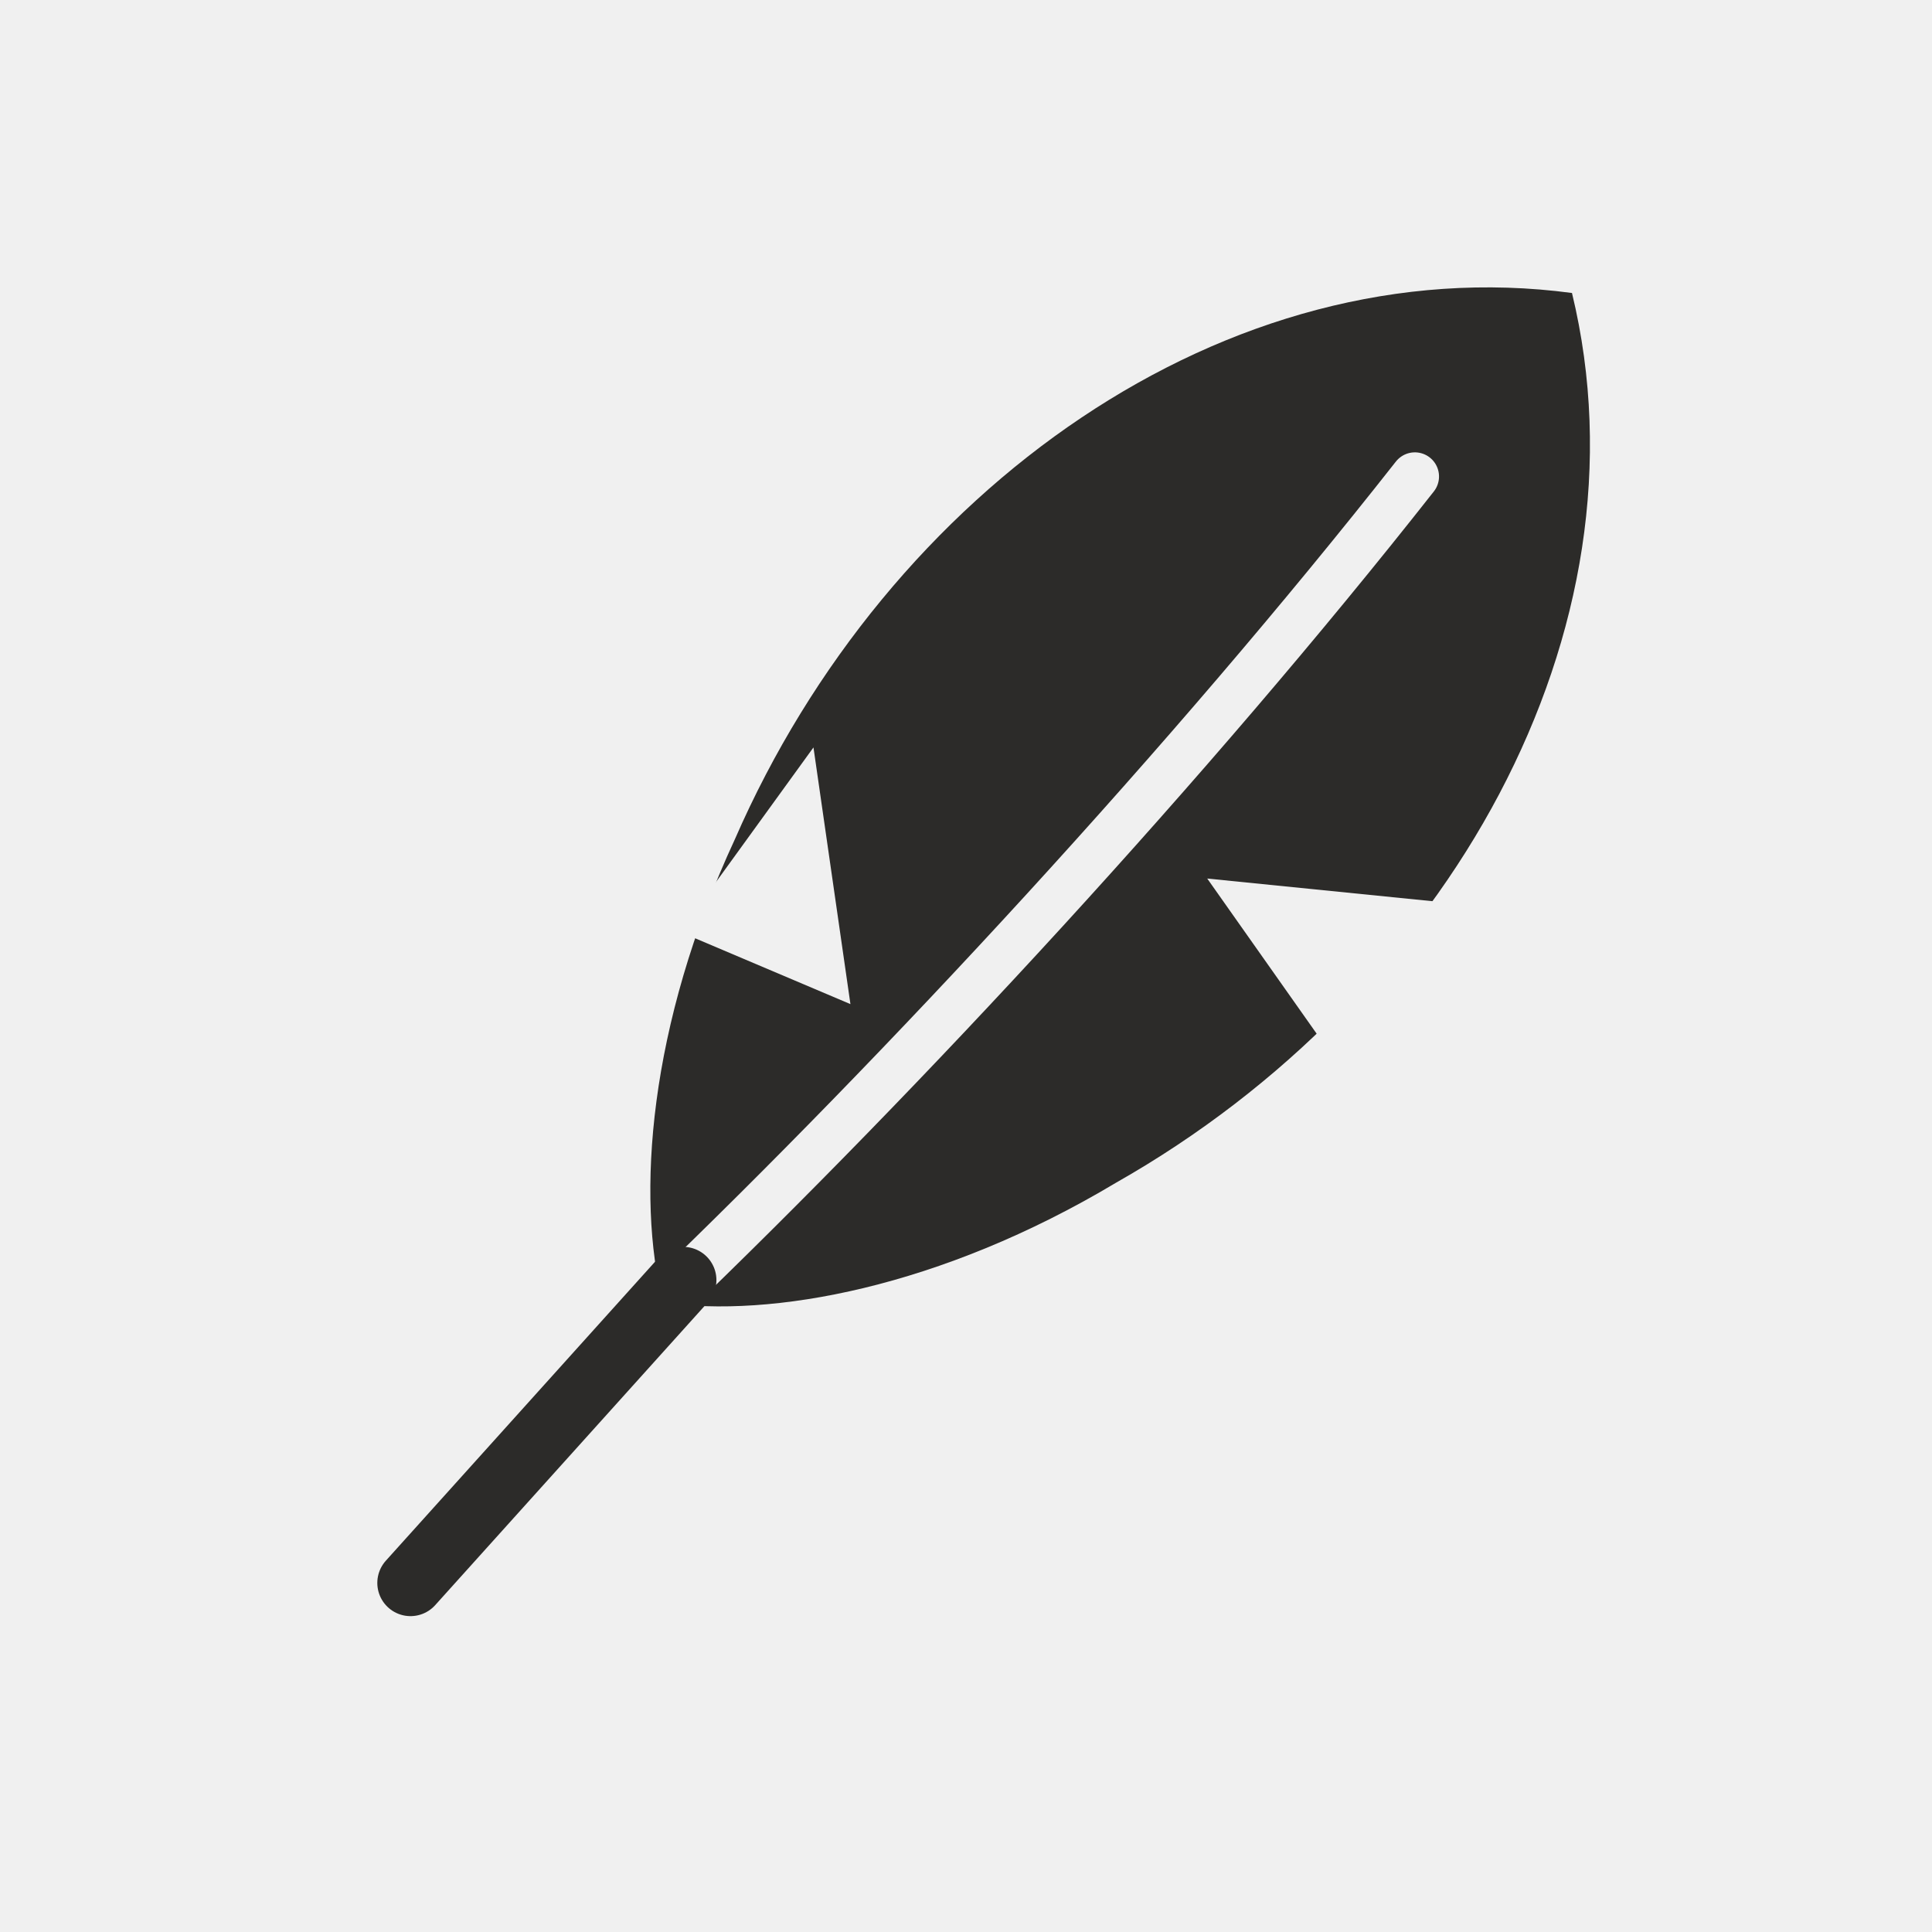
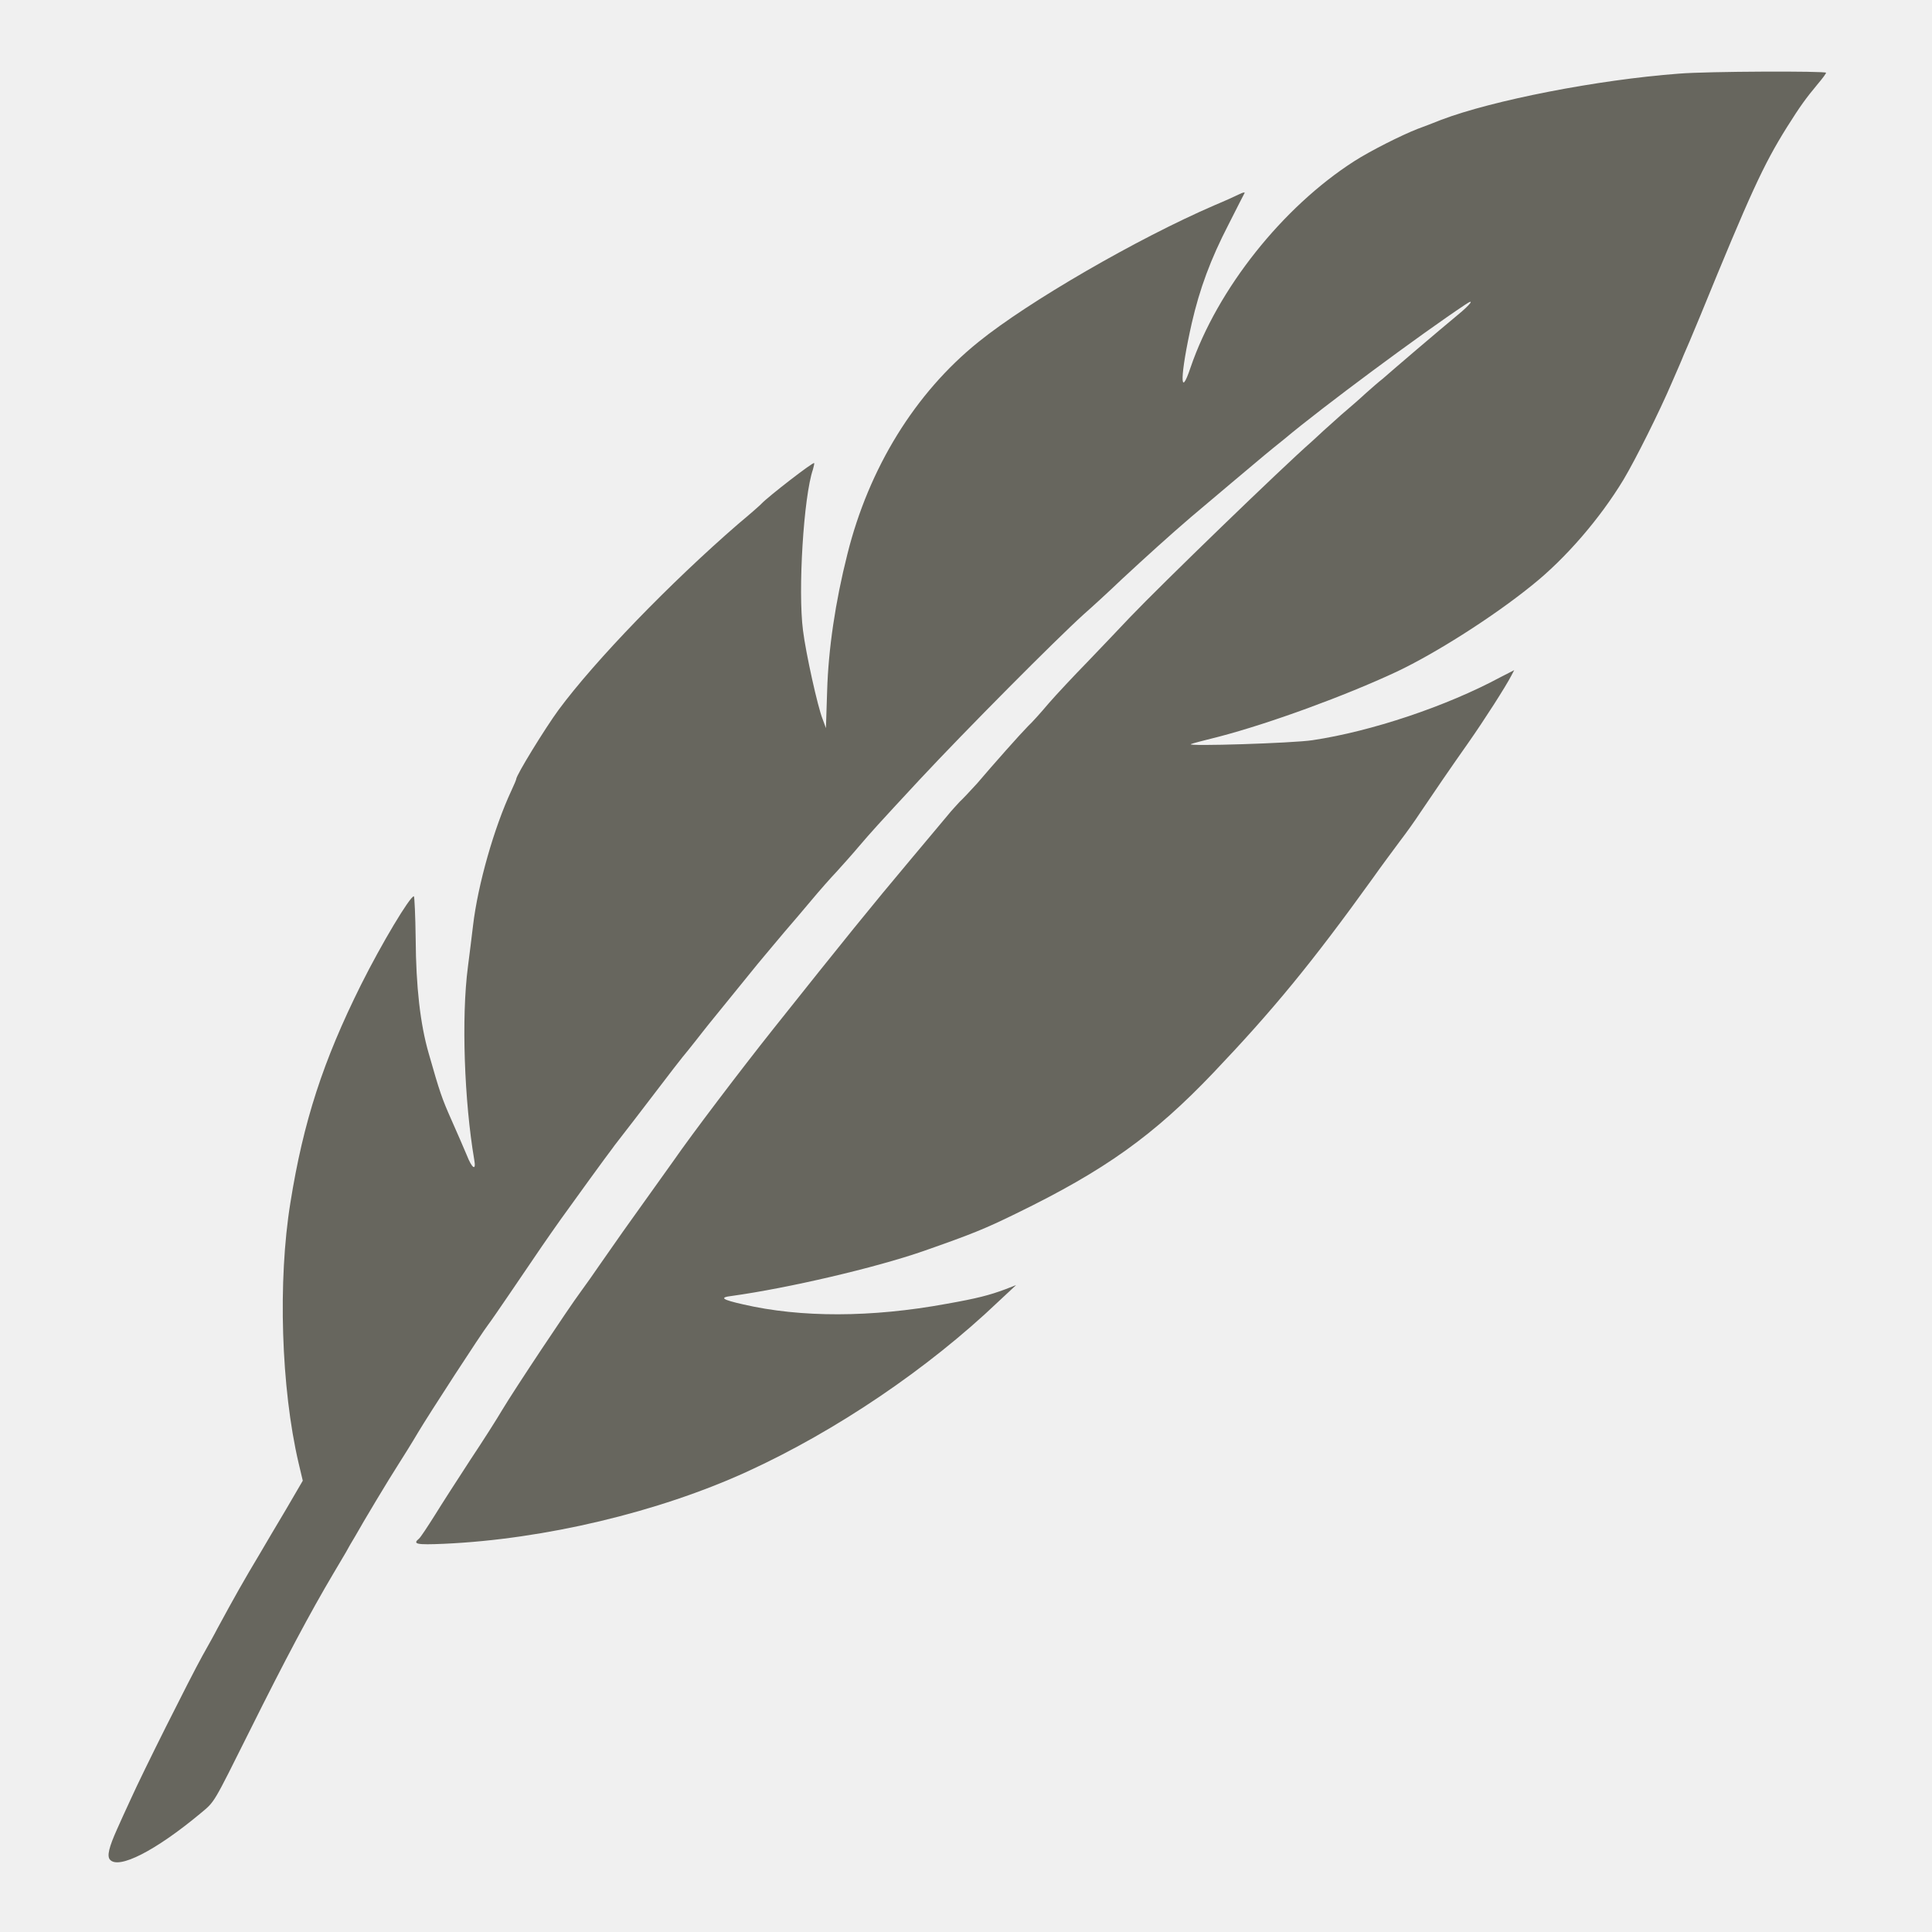
- <svg xmlns="http://www.w3.org/2000/svg" viewBox="0 0 64 64" color="#2C2B29" fill="currentColor">
-   <style>@media (prefers-color-scheme: dark){svg{color:#E6E4DD}}</style>
-   <defs>
-     <mask id="cut">
-       <rect width="64" height="64" fill="#fff" />
-       <path d="M32 47 C32.8 36 33 22 32.2 10" fill="none" stroke="#000" stroke-width="1.6" stroke-linecap="round" />
-       <path d="M43.5 19 L36 24.5 L42.6 26 Z M23.4 30 L30 35.5 L24.2 37.5 Z" fill="#000" />
-     </mask>
-   </defs>
-   <g transform="rotate(42 32 32)">
-     <path mask="url(#cut)" d="M32 2 C41.5 8.5 44.5 22 40.5 34 C38.5 40.5 35 45 32 47 C29 45 25.5 40.5 23.5 34 C19.5 22 22.5 8.5 32 2 Z" />
-     <path d="M32 46 V59.5" fill="none" stroke="currentColor" stroke-width="2.2" stroke-linecap="round" />
-   </g>
+ <svg xmlns="http://www.w3.org/2000/svg" viewBox="0 0 64 64" fill="#67665E">
+   <style>@media (prefers-color-scheme: dark){svg{fill:#E6E4DD}}</style>
+   <path fill-rule="evenodd" d="M3.64 61.60C3.54 61.48 3.61 61.19 3.88 60.59C3.97 60.39 4.17 59.94 4.34 59.58C4.74 58.69 6.28 55.62 6.70 54.86C6.89 54.52 7.12 54.11 7.20 53.95C7.78 52.88 8.05 52.40 8.63 51.43C8.78 51.17 9.16 50.53 9.47 50.01L10.03 49.05L9.89 48.46C9.31 45.98 9.20 42.42 9.62 39.84C10.05 37.15 10.70 35.15 11.96 32.62C12.64 31.26 13.58 29.69 13.71 29.69C13.73 29.69 13.76 30.33 13.77 31.11C13.78 32.68 13.92 33.92 14.20 34.89C14.57 36.19 14.64 36.39 14.96 37.11C15.14 37.52 15.37 38.04 15.46 38.26C15.64 38.72 15.78 38.80 15.71 38.42C15.38 36.48 15.28 33.70 15.50 32.03C15.56 31.55 15.64 30.93 15.67 30.66C15.83 29.30 16.37 27.41 16.94 26.19C17.03 26.00 17.10 25.83 17.10 25.81C17.10 25.68 18.06 24.12 18.50 23.52C19.72 21.87 22.20 19.31 24.45 17.36C24.87 17.01 25.22 16.70 25.23 16.68C25.46 16.44 26.93 15.30 26.97 15.34C26.98 15.35 26.96 15.44 26.93 15.55C26.62 16.45 26.43 19.57 26.60 20.88C26.69 21.62 27.09 23.43 27.25 23.82L27.36 24.12L27.40 22.89C27.44 21.51 27.67 19.94 28.07 18.36C28.78 15.51 30.31 13.02 32.41 11.33C34.05 10.00 37.68 7.90 40.23 6.80C40.59 6.65 40.96 6.48 41.06 6.43C41.16 6.38 41.24 6.36 41.23 6.39C41.21 6.42 40.98 6.88 40.70 7.43C40.10 8.59 39.74 9.57 39.48 10.70C39.09 12.43 39.07 13.28 39.44 12.17C40.33 9.57 42.49 6.86 44.86 5.34C45.39 5.00 46.42 4.48 46.96 4.27C47.16 4.20 47.51 4.06 47.74 3.97C49.45 3.32 52.94 2.64 55.61 2.44C56.57 2.36 60.49 2.35 60.49 2.41C60.49 2.44 60.37 2.60 60.21 2.79C59.82 3.26 59.65 3.49 59.19 4.22C58.41 5.47 57.98 6.41 56.32 10.47C56.07 11.08 55.82 11.66 55.77 11.77C55.73 11.88 55.55 12.29 55.38 12.68C54.97 13.64 54.18 15.22 53.78 15.89C53.00 17.18 51.86 18.50 50.76 19.38C49.48 20.42 47.56 21.64 46.27 22.25C44.56 23.05 42.07 23.96 40.39 24.40C39.91 24.52 39.48 24.63 39.45 24.65C39.27 24.73 42.83 24.62 43.48 24.52C45.42 24.23 47.91 23.40 49.71 22.43L50.16 22.20L50.06 22.39C49.88 22.74 49.17 23.85 48.63 24.62C48.10 25.37 47.47 26.29 47.02 26.96C46.89 27.16 46.60 27.57 46.37 27.87C46.14 28.18 45.73 28.73 45.47 29.10C43.44 31.92 42.16 33.47 40.20 35.53C38.22 37.61 36.60 38.77 33.66 40.20C32.62 40.71 32.17 40.89 30.60 41.44C28.99 42.00 26.11 42.67 24.24 42.93C23.82 42.98 23.91 43.05 24.62 43.21C26.52 43.65 28.86 43.65 31.36 43.19C32.38 43.01 32.79 42.90 33.30 42.71L33.66 42.57L33.07 43.12C30.74 45.34 27.70 47.40 24.75 48.75C21.82 50.09 18.04 50.99 14.71 51.14C13.79 51.18 13.66 51.15 13.88 50.97C13.93 50.93 14.16 50.58 14.40 50.20C14.64 49.81 15.17 48.99 15.58 48.36C16.00 47.73 16.47 46.99 16.64 46.70C17.04 46.03 18.85 43.31 19.23 42.80C19.39 42.58 19.69 42.16 19.90 41.85C20.61 40.83 20.69 40.72 21.37 39.77C21.74 39.25 22.17 38.65 22.32 38.44C22.90 37.60 24.53 35.45 25.62 34.08C28.00 31.09 28.84 30.05 30.21 28.42C30.75 27.78 31.28 27.14 31.40 27.00C31.52 26.85 31.70 26.66 31.79 26.56C31.89 26.47 32.15 26.19 32.37 25.95C32.58 25.70 33.01 25.21 33.32 24.86C33.62 24.52 33.96 24.15 34.06 24.05C34.17 23.95 34.47 23.62 34.73 23.31C34.99 23.01 35.58 22.38 36.03 21.92C36.48 21.45 37.11 20.79 37.43 20.45C38.49 19.34 42.49 15.47 43.45 14.63C43.60 14.49 43.78 14.33 43.84 14.27C43.89 14.22 44.16 13.99 44.42 13.75C44.69 13.52 45.06 13.20 45.24 13.03C45.42 12.87 45.67 12.65 45.80 12.55C45.92 12.44 46.44 12.00 46.94 11.57C47.43 11.15 48.04 10.64 48.28 10.44C48.71 10.09 48.88 9.86 48.54 10.09C47.08 11.06 43.80 13.49 42.55 14.54C42.31 14.73 42.02 14.97 41.91 15.06C41.70 15.23 40.01 16.66 39.44 17.14C38.73 17.75 37.99 18.42 37.17 19.18C36.71 19.62 36.14 20.14 35.90 20.35C34.96 21.20 32.00 24.18 30.47 25.82C29.03 27.37 28.88 27.54 28.46 28.03C28.25 28.28 27.91 28.66 27.71 28.88C27.51 29.09 27.14 29.51 26.89 29.81C26.64 30.11 26.23 30.59 25.98 30.88C25.73 31.18 25.33 31.65 25.10 31.93C24.00 33.29 23.43 33.98 23.27 34.19C23.18 34.31 22.97 34.57 22.82 34.76C22.53 35.11 22.36 35.33 21.04 37.06C20.65 37.57 20.30 38.01 20.28 38.05C20.16 38.20 18.99 39.81 18.57 40.40C18.11 41.05 17.91 41.34 16.88 42.86C16.56 43.33 16.25 43.78 16.18 43.87C15.94 44.18 14.22 46.83 13.85 47.45C13.65 47.79 13.35 48.27 13.19 48.52C12.88 49.00 12.04 50.40 11.76 50.90C11.66 51.06 11.53 51.29 11.46 51.42C11.39 51.54 11.20 51.86 11.04 52.13C10.27 53.43 9.45 54.97 8.29 57.30C7.03 59.82 7.13 59.66 6.63 60.08C5.15 61.31 3.92 61.94 3.64 61.60Z" />
</svg>
